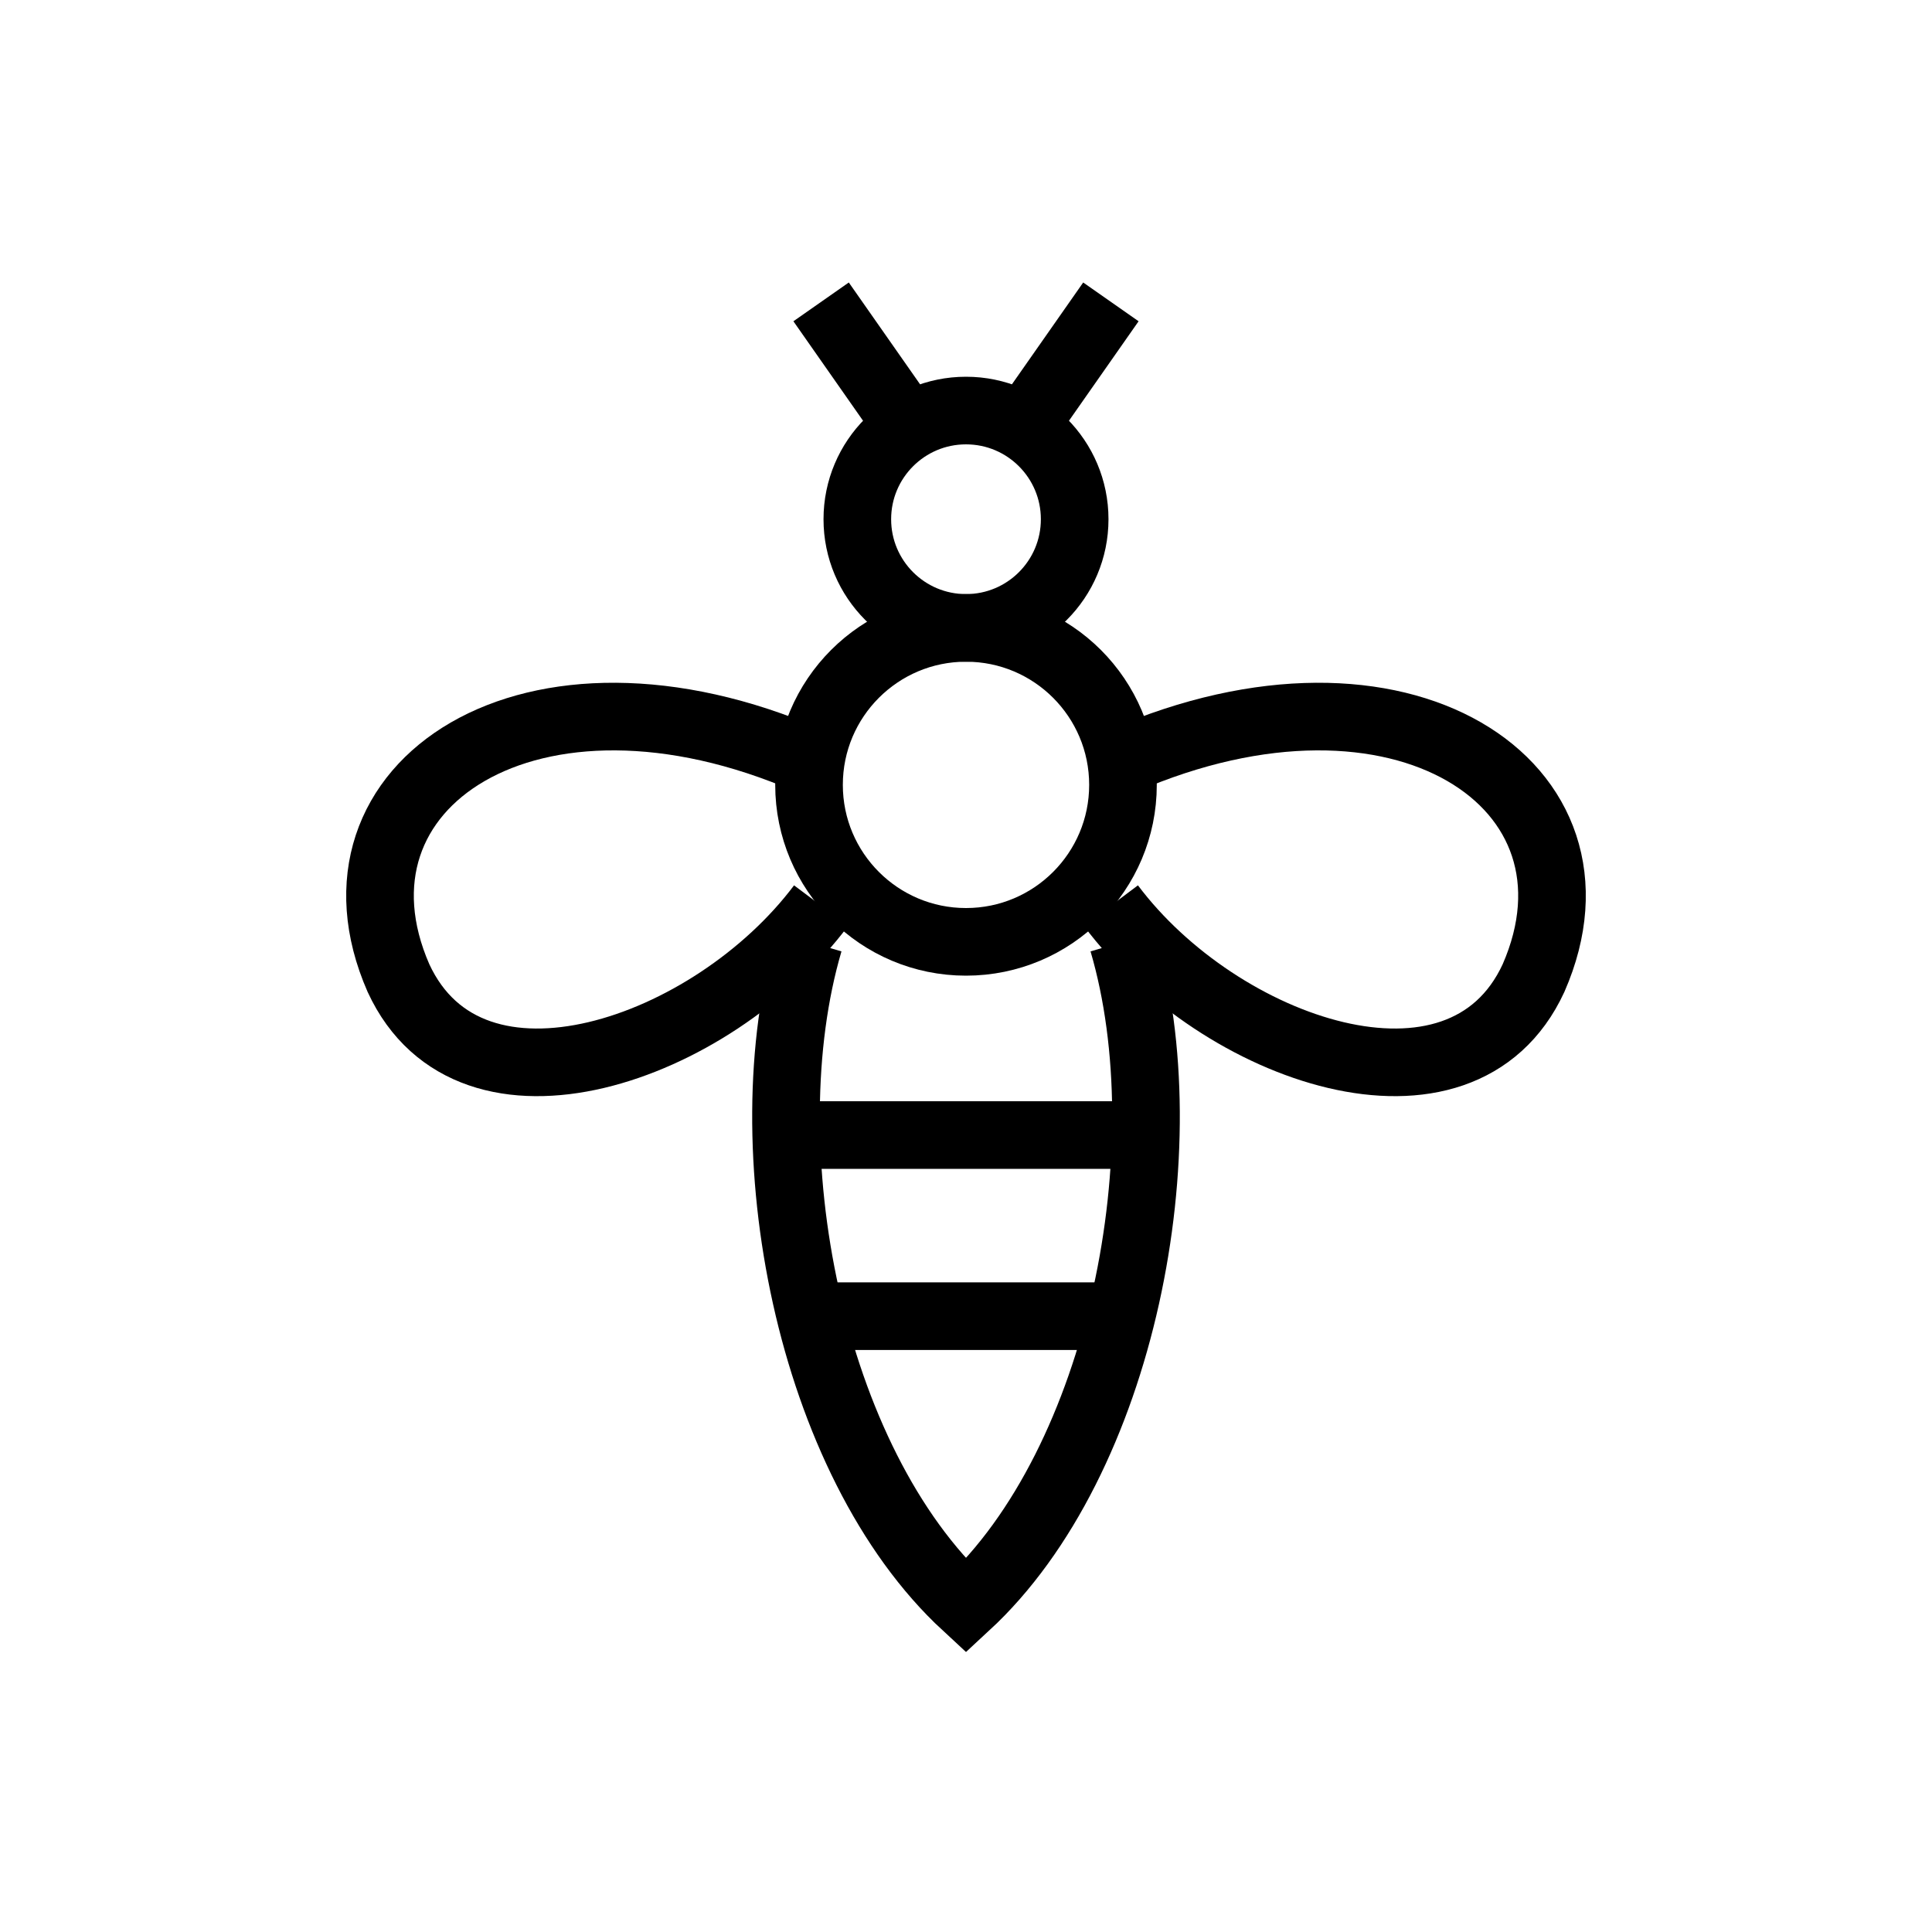
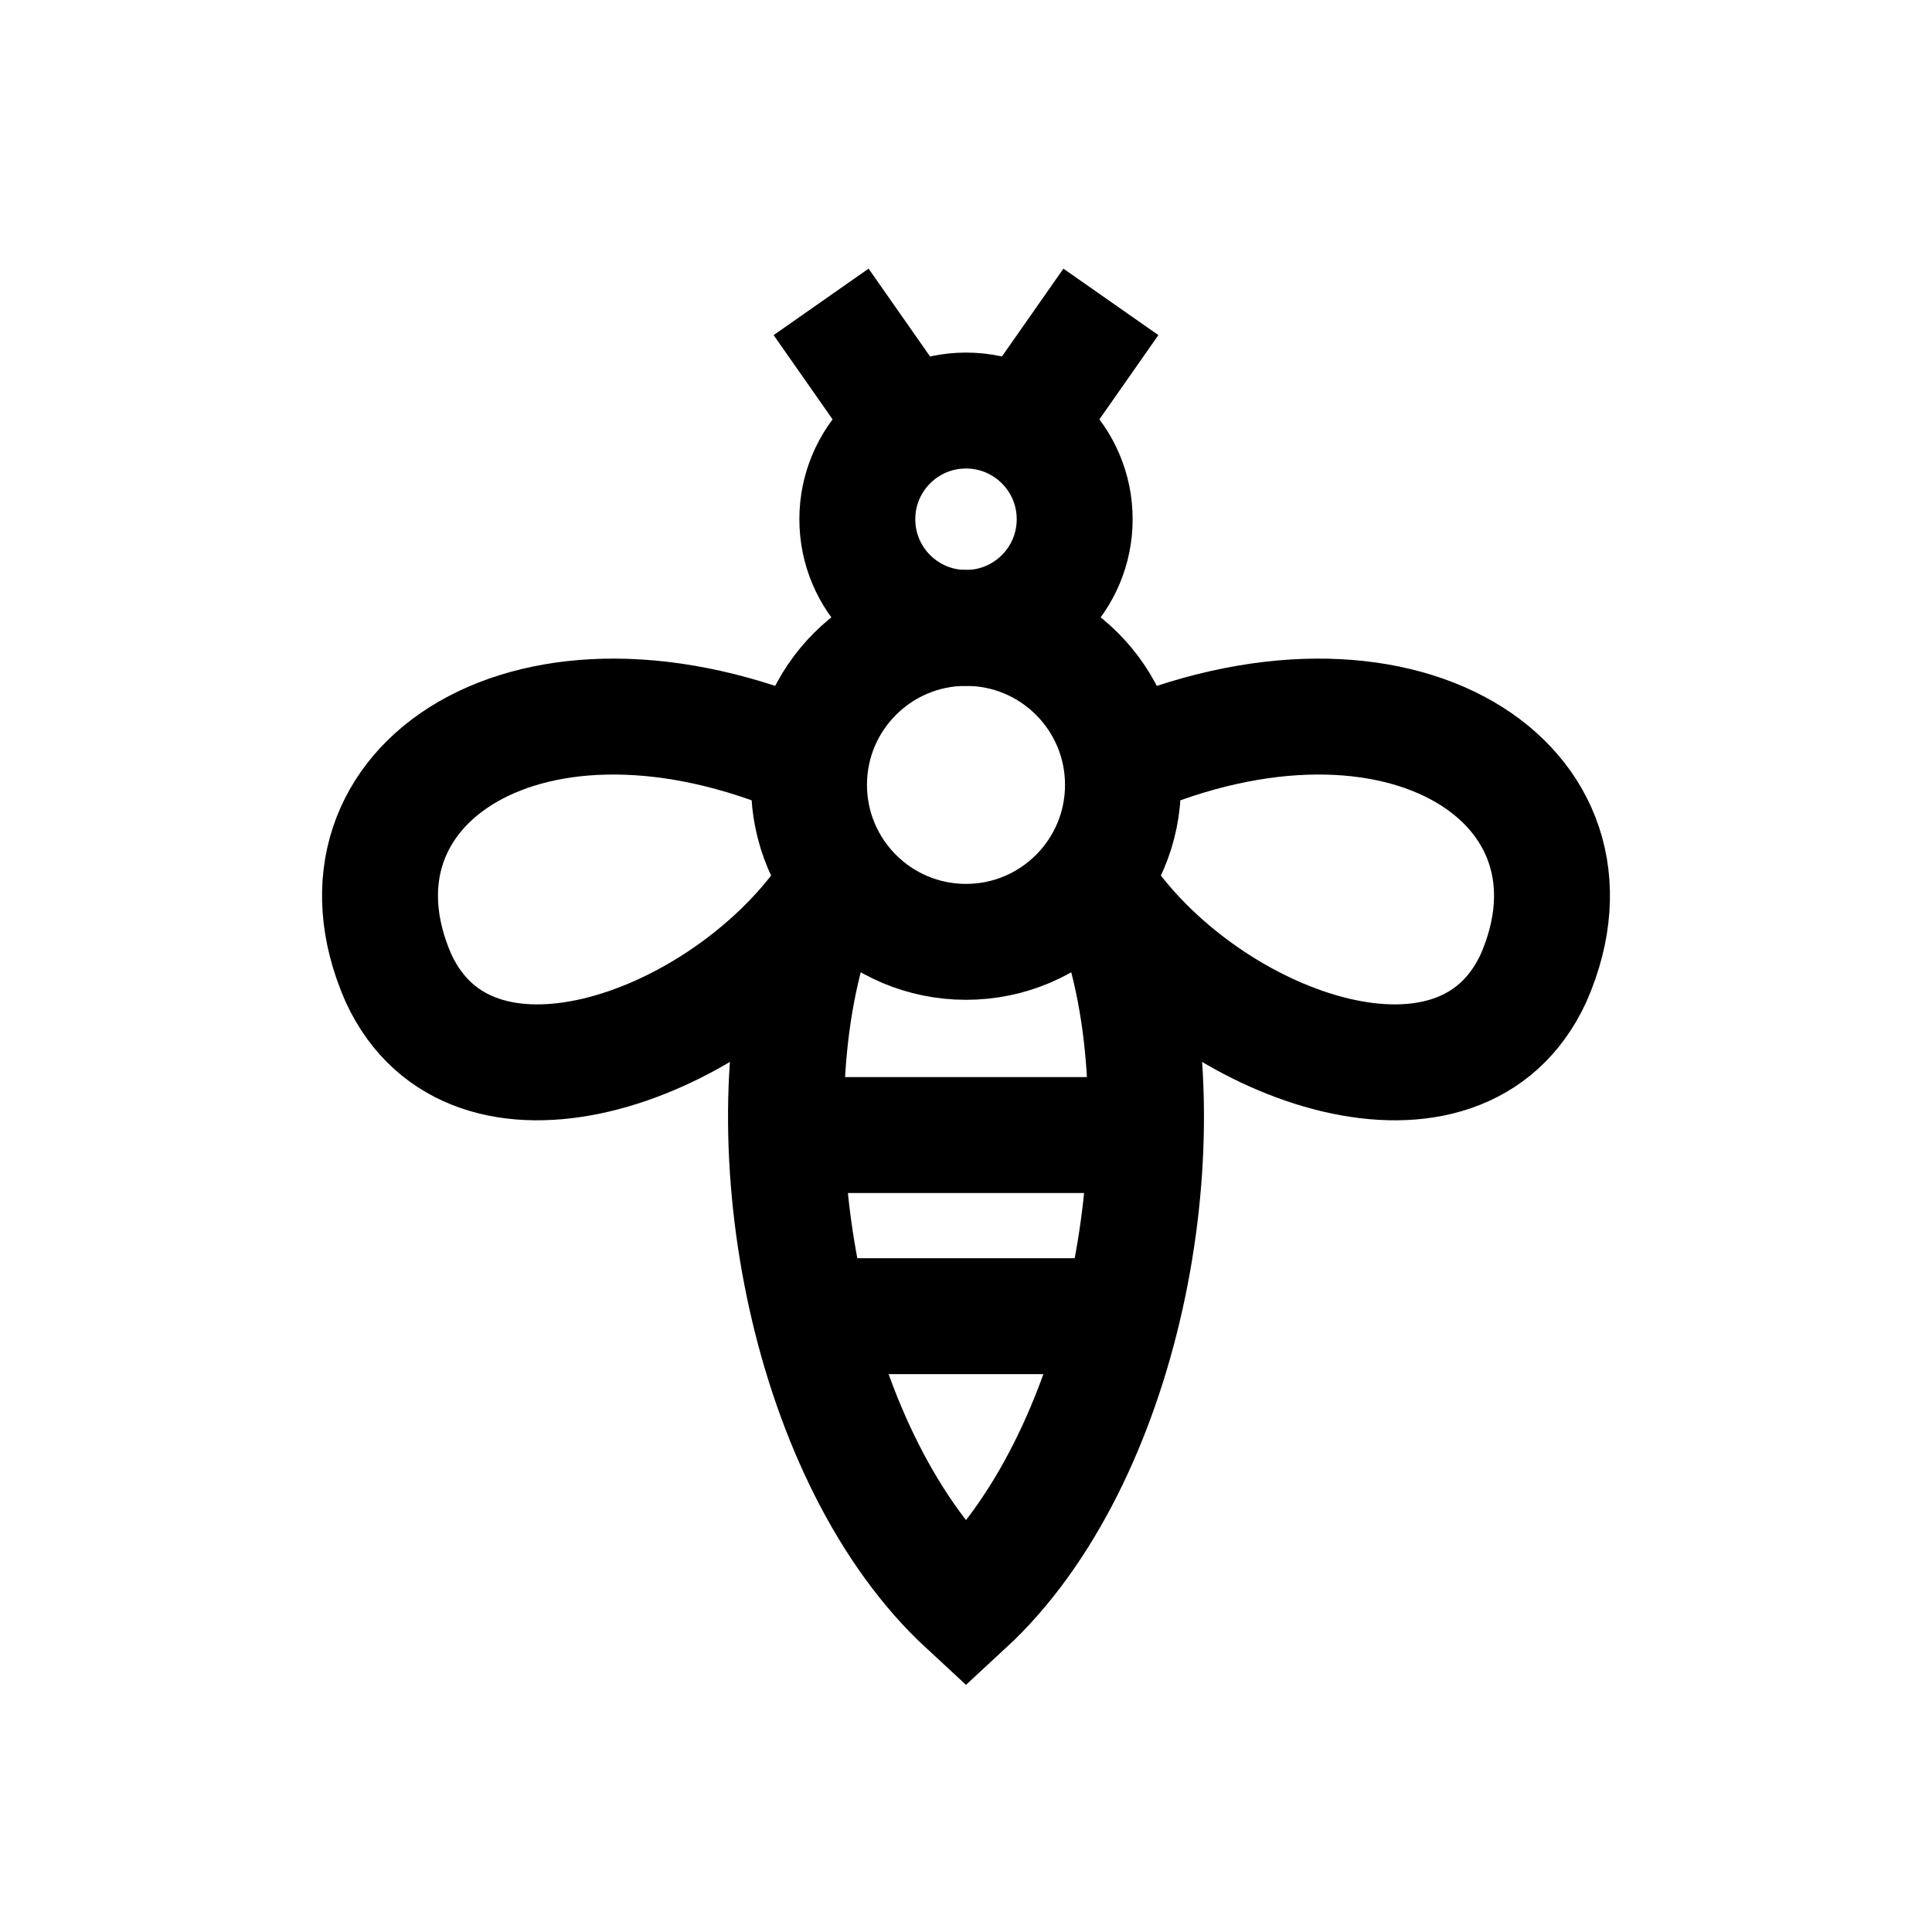
- <svg xmlns="http://www.w3.org/2000/svg" viewBox="0 0 800 800" width="800" height="800" fill="none" stroke="#000000" stroke-width="28">
+ <svg xmlns="http://www.w3.org/2000/svg" viewBox="0 0 800 800" width="800" height="800" fill="none" stroke="#000000" stroke-width="48">
  <circle cx="400" cy="215" r="45" />
  <path d="M375 175 L340 125" />
  <path d="M425 175 L460 125" />
  <ellipse cx="400" cy="325" rx="65" ry="65" />
  <path d="M335 390 C310 475, 335 605, 400 665 C465 605, 490 475, 465 390" />
  <path d="M335 315 C220 265, 130 325, 165 405 C195 470, 295 435, 340 375" />
  <path d="M465 315 C580 265, 670 325, 635 405 C605 470, 505 435, 460 375" />
  <line x1="332" y1="470" x2="468" y2="470" />
  <line x1="342" y1="545" x2="458" y2="545" />
</svg>
